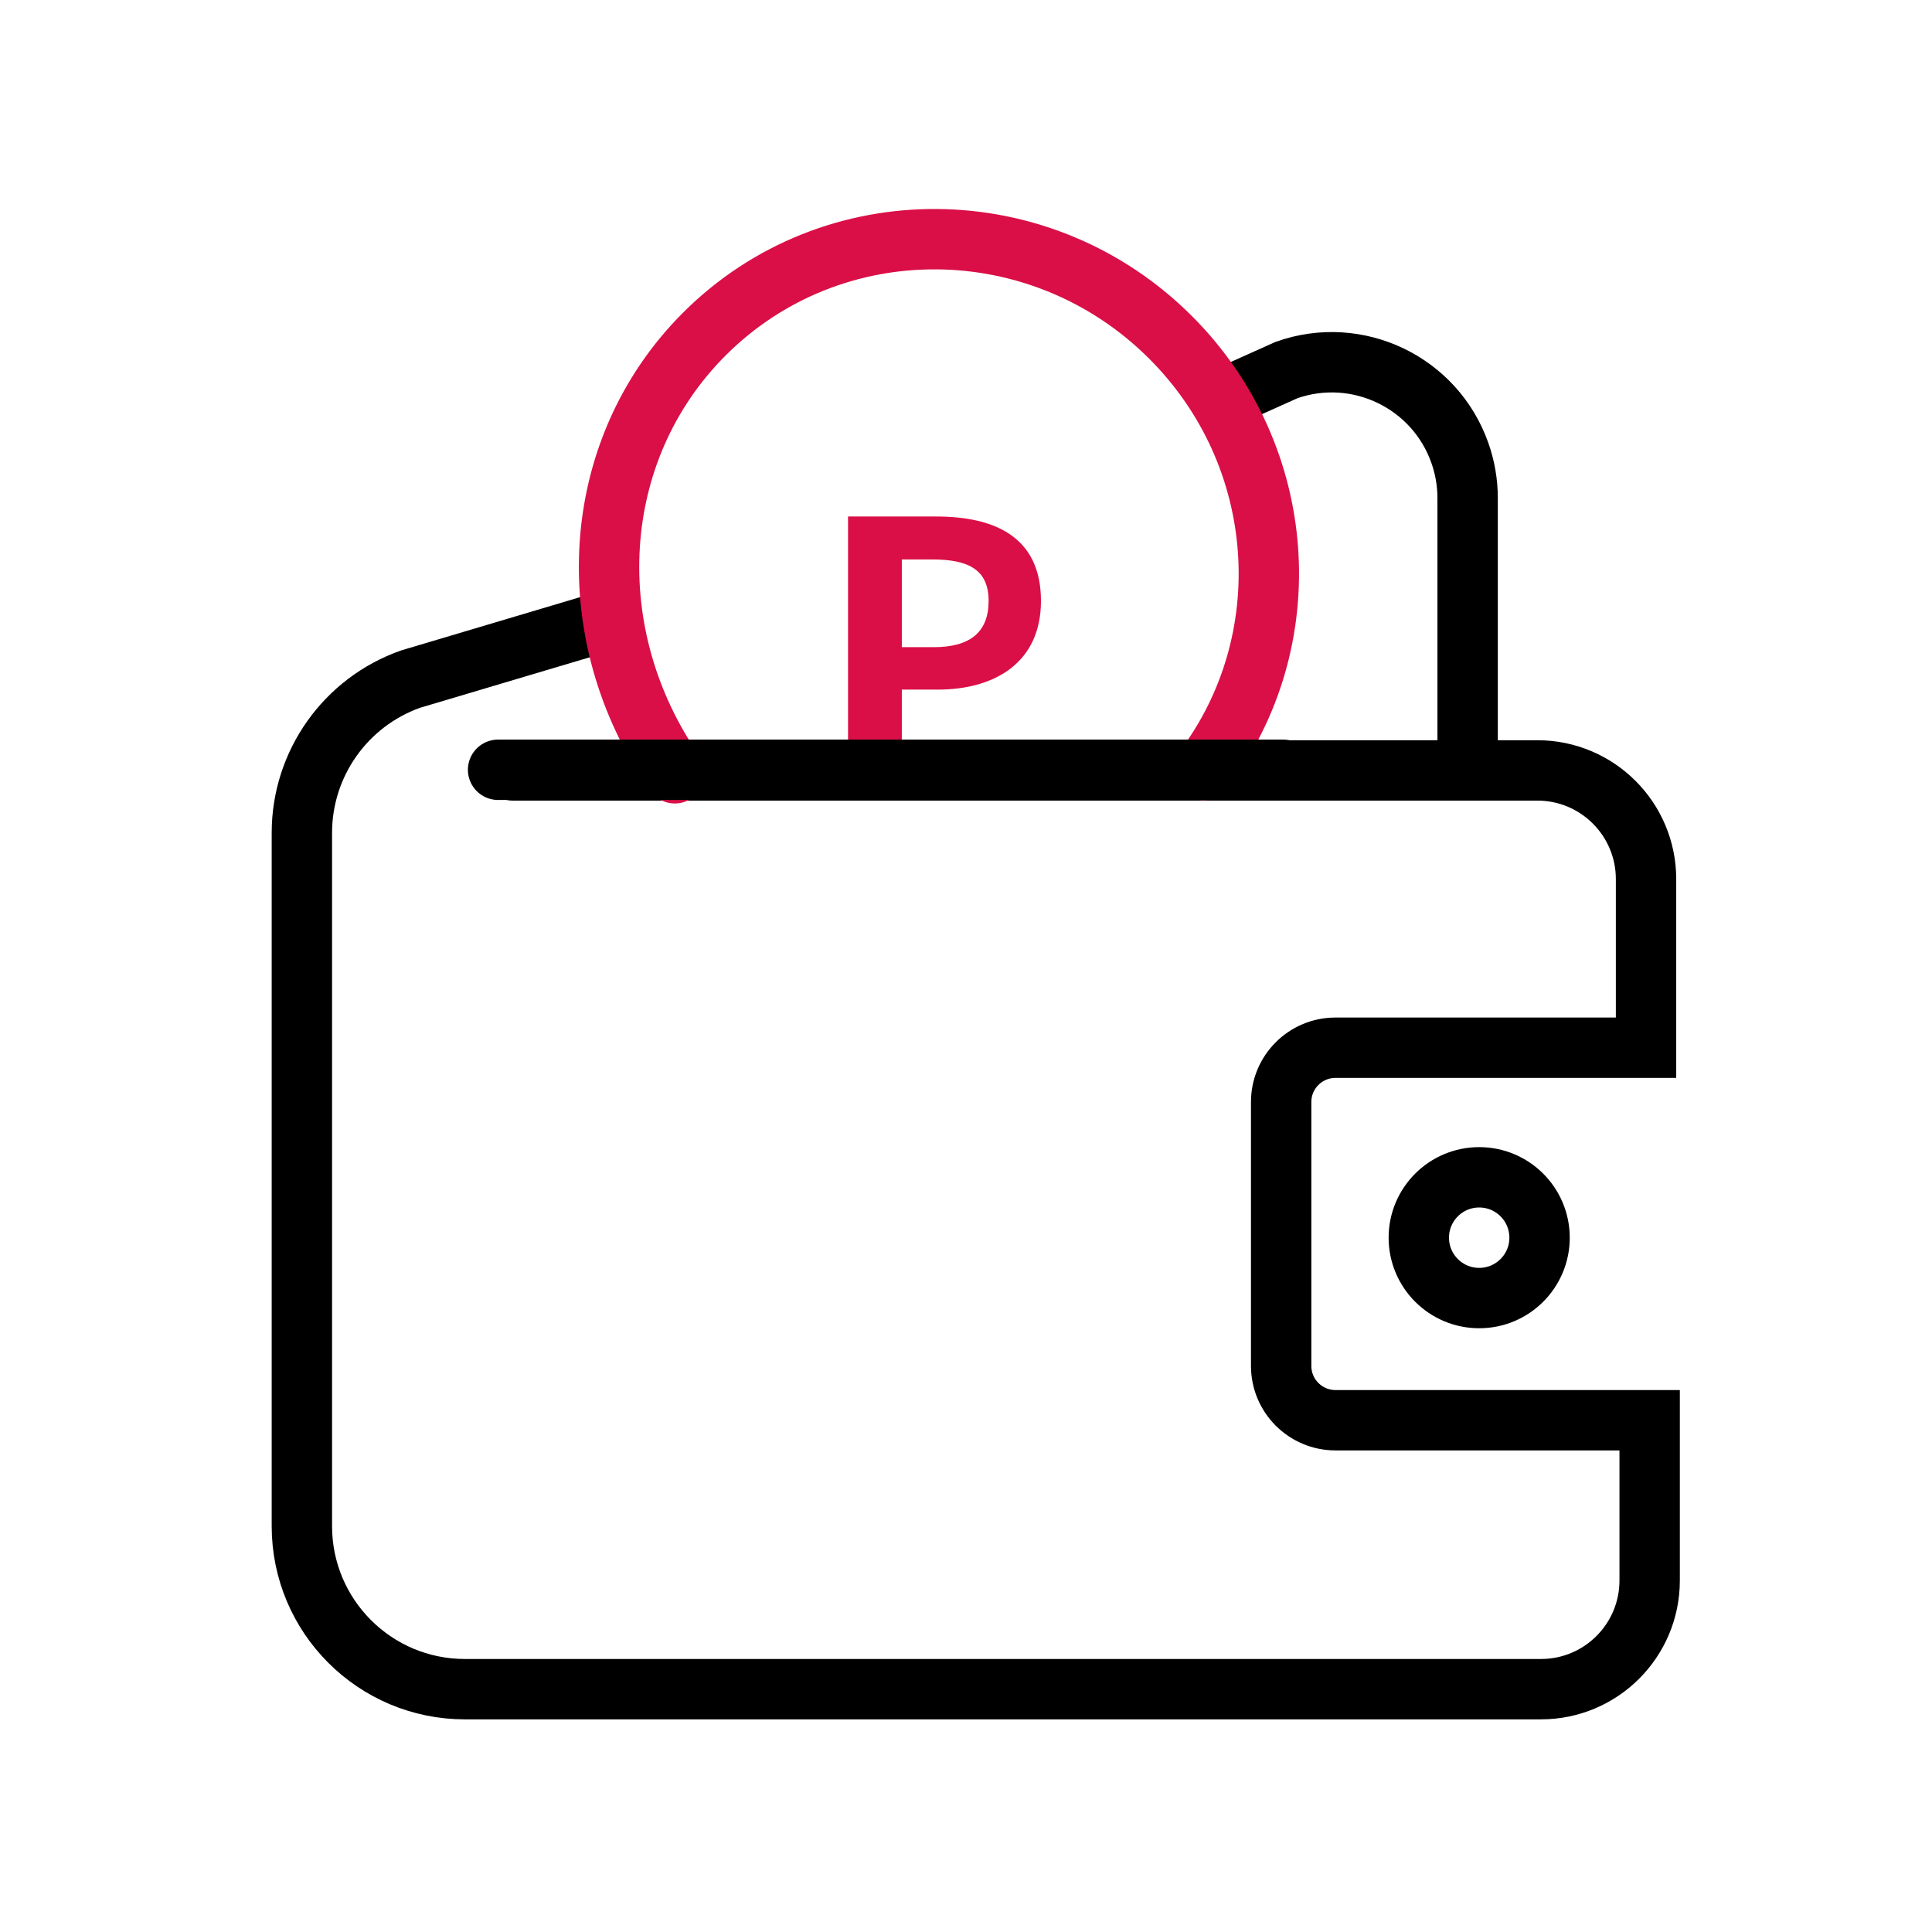
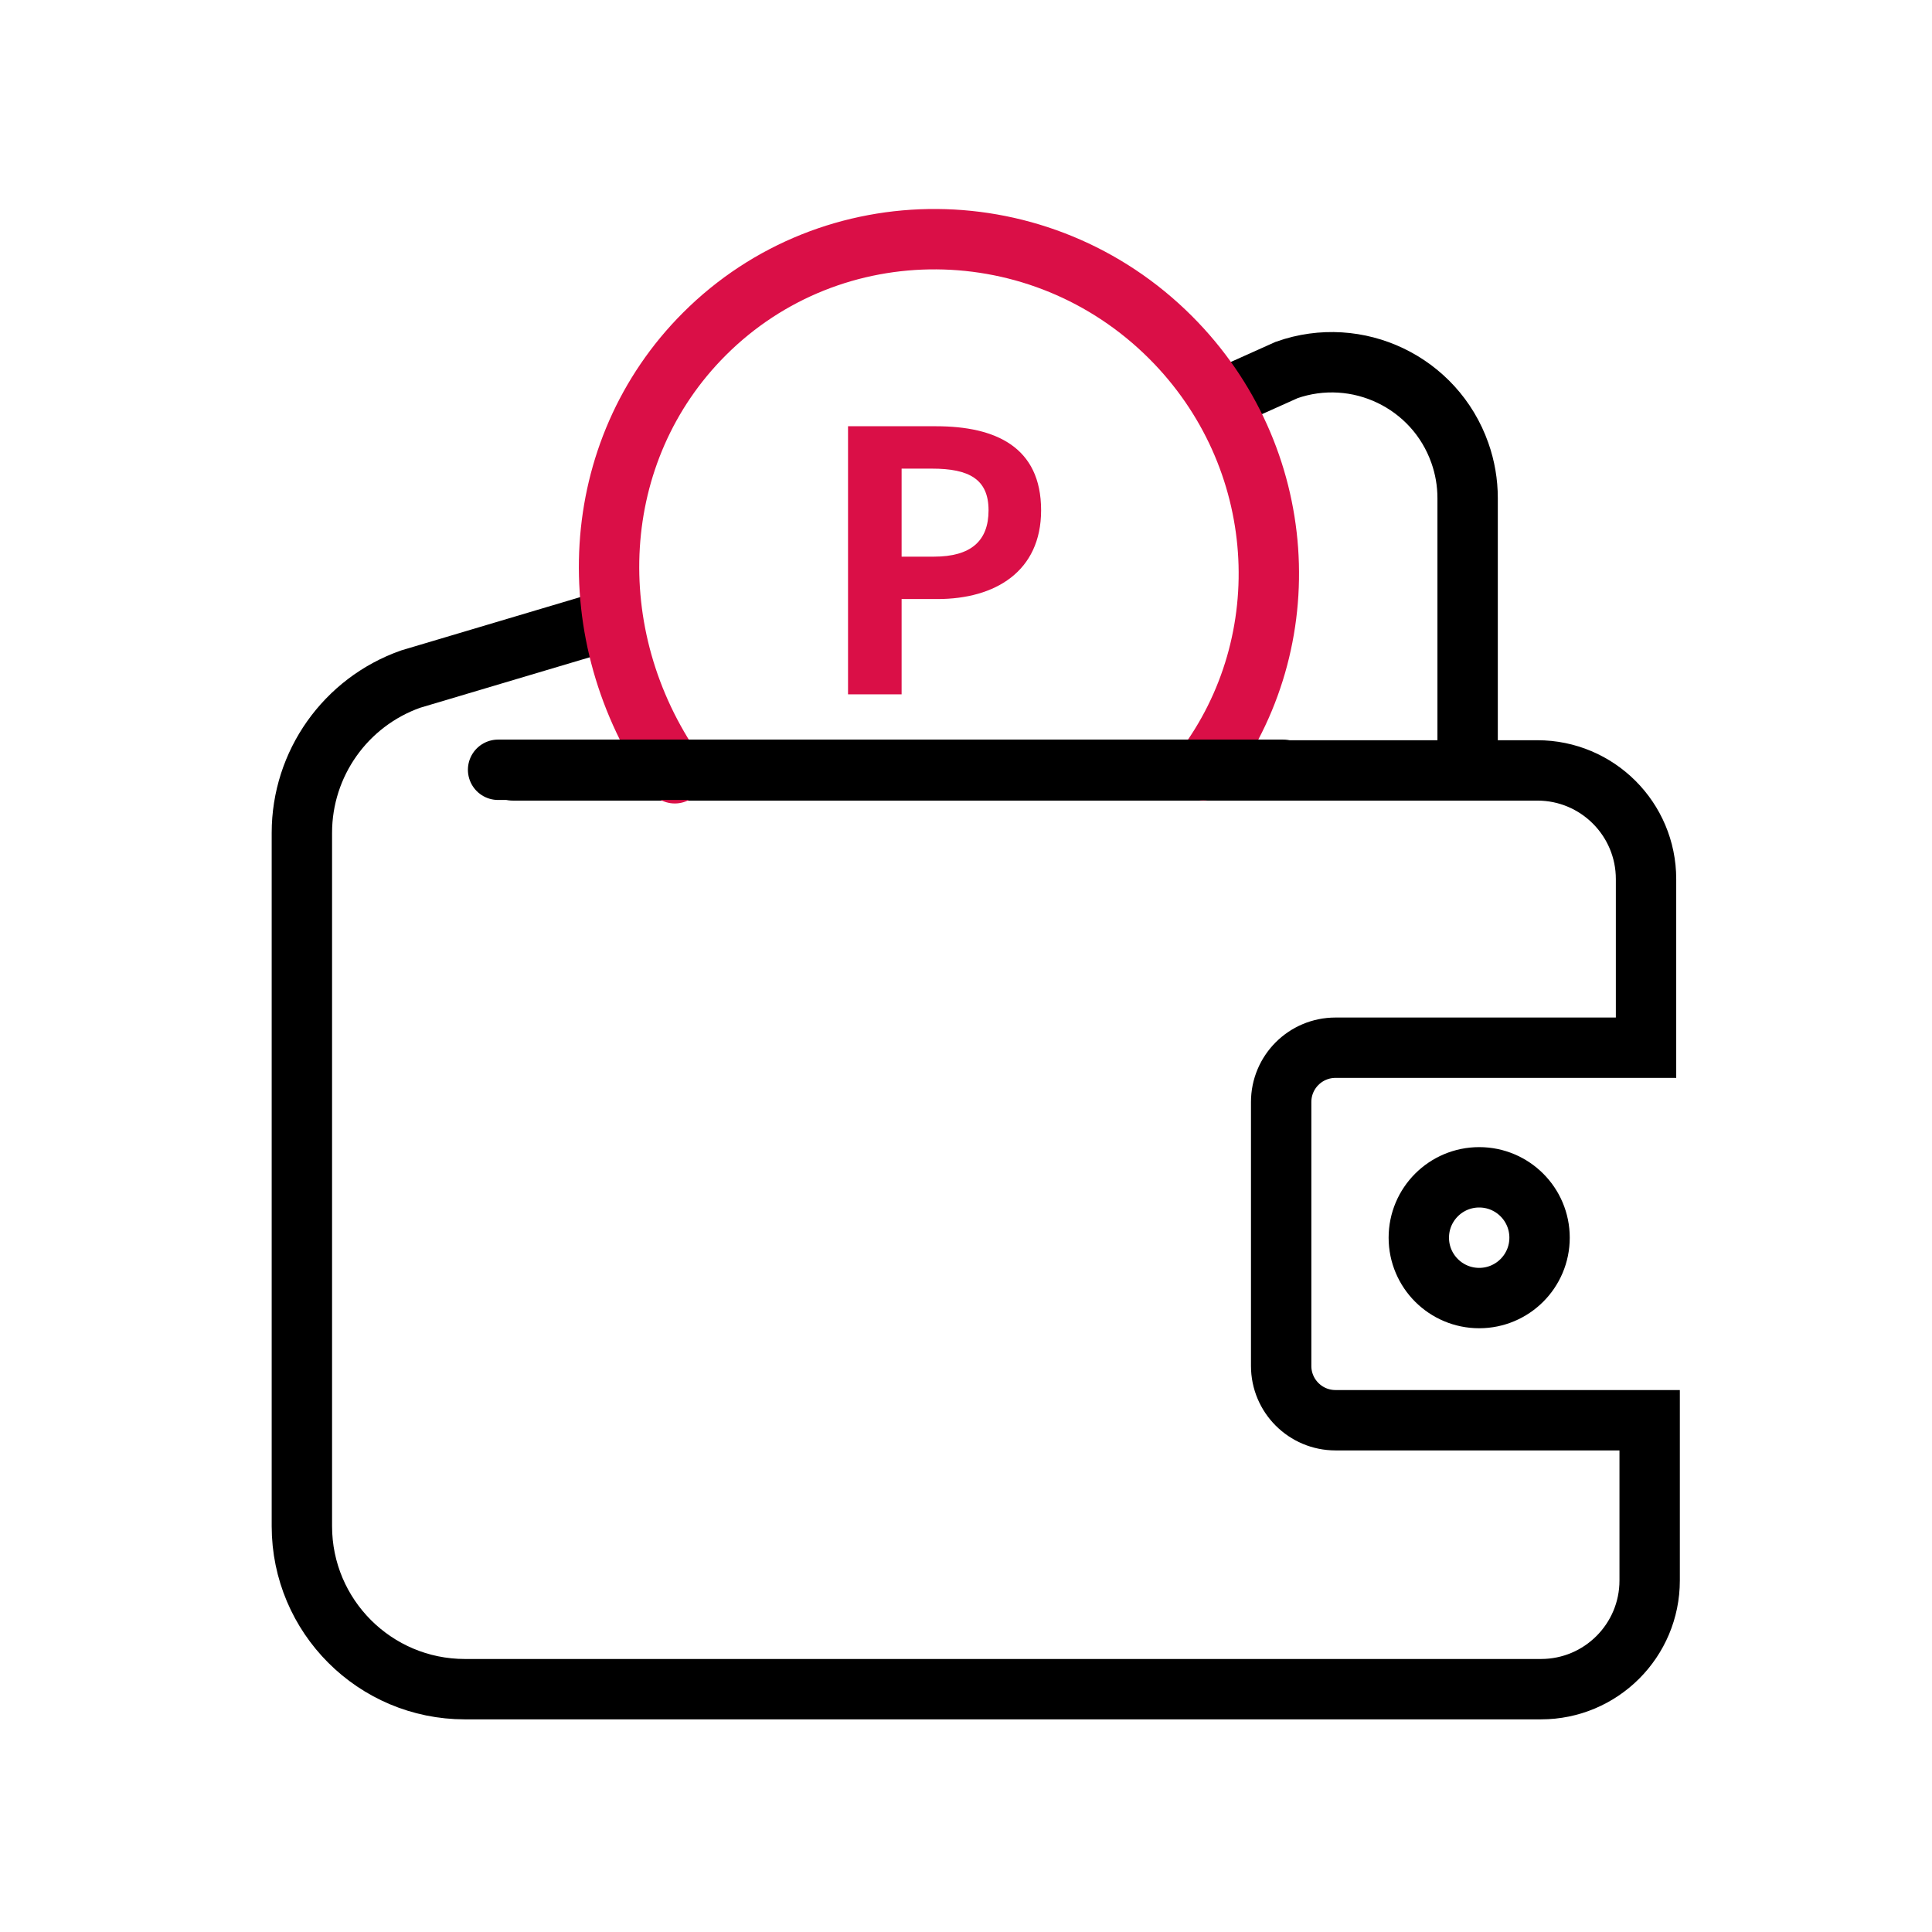
<svg xmlns="http://www.w3.org/2000/svg" width="64" height="64" viewBox="0 0 64 64">
  <g fill="none" fill-rule="evenodd">
    <g>
      <g>
        <g>
          <g>
+             <path d="M0 0H64V64H0z" transform="translate(-331 -829) translate(203 828) translate(120 1) translate(8)" />
            <g>
+               <g stroke="#000" stroke-linecap="round" stroke-width="2" transform="translate(-331 -829) translate(203 828) translate(120 1) translate(8) translate(10 2) translate(0 10)">
+                 <path d="M6.992 13.521h33.935c1.989 0 3.6 1.612 3.6 3.6v5.586H34.24c-.994 0-1.8.805-1.8 1.8v8.74c0 .994.806 1.8 1.8 1.8h10.407v5.309c0 1.988-1.611 3.6-3.6 3.6H5.4c-2.982 0-5.4-2.418-5.4-5.4V15.589c0-2.29 1.444-4.33 3.603-5.093l6.03-1.795m21.094-7.594l1.893-.85c2.343-.826 4.914.403 5.74 2.747.17.48.257.987.257 1.497v8.127" />
+                 <circle cx="39" cy="29" r="2" />
+               </g>
              <g>
-                 <path d="M0 0H64V64H0z" transform="translate(-753 -931) translate(0 695) translate(270 120) translate(0 84) translate(351) translate(132 32)" />
-                 <g>
-                   <g stroke="#000" stroke-linecap="round" stroke-width="2" transform="translate(-753 -931) translate(0 695) translate(270 120) translate(0 84) translate(351) translate(132 32) translate(10 2) translate(0 10)">
-                     <path d="M6.992 13.521h33.935c1.989 0 3.6 1.612 3.6 3.6v5.586H34.24c-.994 0-1.8.805-1.8 1.8v8.74c0 .994.806 1.8 1.8 1.8h10.407v5.309c0 1.988-1.611 3.6-3.6 3.6H5.4c-2.982 0-5.4-2.418-5.4-5.4V15.589c0-2.29 1.444-4.33 3.603-5.093l6.03-1.795m21.094-7.594l1.893-.85c2.343-.826 4.914.403 5.74 2.747.17.48.257.987.257 1.497v8.127" />
-                     <circle cx="39" cy="29" r="2" />
-                   </g>
-                   <g>
-                     <path stroke="#DA0F47" stroke-linecap="round" stroke-width="2" d="M24.786 22.56c3.222-4.258 2.85-10.392-1.085-14.328C19.405 3.936 12.49 3.886 8.255 8.12c-3.873 3.874-4.162 9.99-.978 14.55" transform="translate(-753 -931) translate(0 695) translate(270 120) translate(0 84) translate(351) translate(132 32) translate(10 2) translate(5.077 .946)" />
-                     <text fill="#DA0F47" font-family="NotoSansCJKkr-Bold, Noto Sans CJK KR" font-size="12" font-weight="bold" transform="translate(-753 -931) translate(0 695) translate(270 120) translate(0 84) translate(351) translate(132 32) translate(10 2) translate(5.077 .946)">
-                       <tspan x="11.923" y="23.054">P</tspan>
-                     </text>
-                   </g>
-                   <path stroke="#000" stroke-linecap="round" stroke-width="2" d="M6.5 23.5L32.5 23.5" transform="translate(-753 -931) translate(0 695) translate(270 120) translate(0 84) translate(351) translate(132 32) translate(10 2)" />
-                 </g>
+                 <path stroke="#DA0F47" stroke-linecap="round" stroke-width="2" d="M24.786 22.56c3.222-4.258 2.85-10.392-1.085-14.328C19.405 3.936 12.49 3.886 8.255 8.12c-3.873 3.874-4.162 9.99-.978 14.55" transform="translate(-331 -829) translate(203 828) translate(120 1) translate(8) translate(10 2) translate(5.077 .946)" />
+                 <path fill="#DA0F47" fill-rule="nonzero" d="M14.79 20.054v-3.156h1.189c1.908 0 3.432-.912 3.432-2.94 0-2.1-1.512-2.784-3.48-2.784h-2.916v8.88h1.776zm1.069-4.56H14.79v-2.916h1.008c1.224 0 1.872.348 1.872 1.38 0 1.02-.588 1.536-1.812 1.536z" transform="translate(-331 -829) translate(203 828) translate(120 1) translate(8) translate(10 2) translate(5.077 .946)" />
              </g>
+               <path stroke="#000" stroke-linecap="round" stroke-width="2" d="M6.5 23.5L32.5 23.5" transform="translate(-331 -829) translate(203 828) translate(120 1) translate(8) translate(10 2)" />
            </g>
          </g>
        </g>
      </g>
    </g>
  </g>
</svg>
